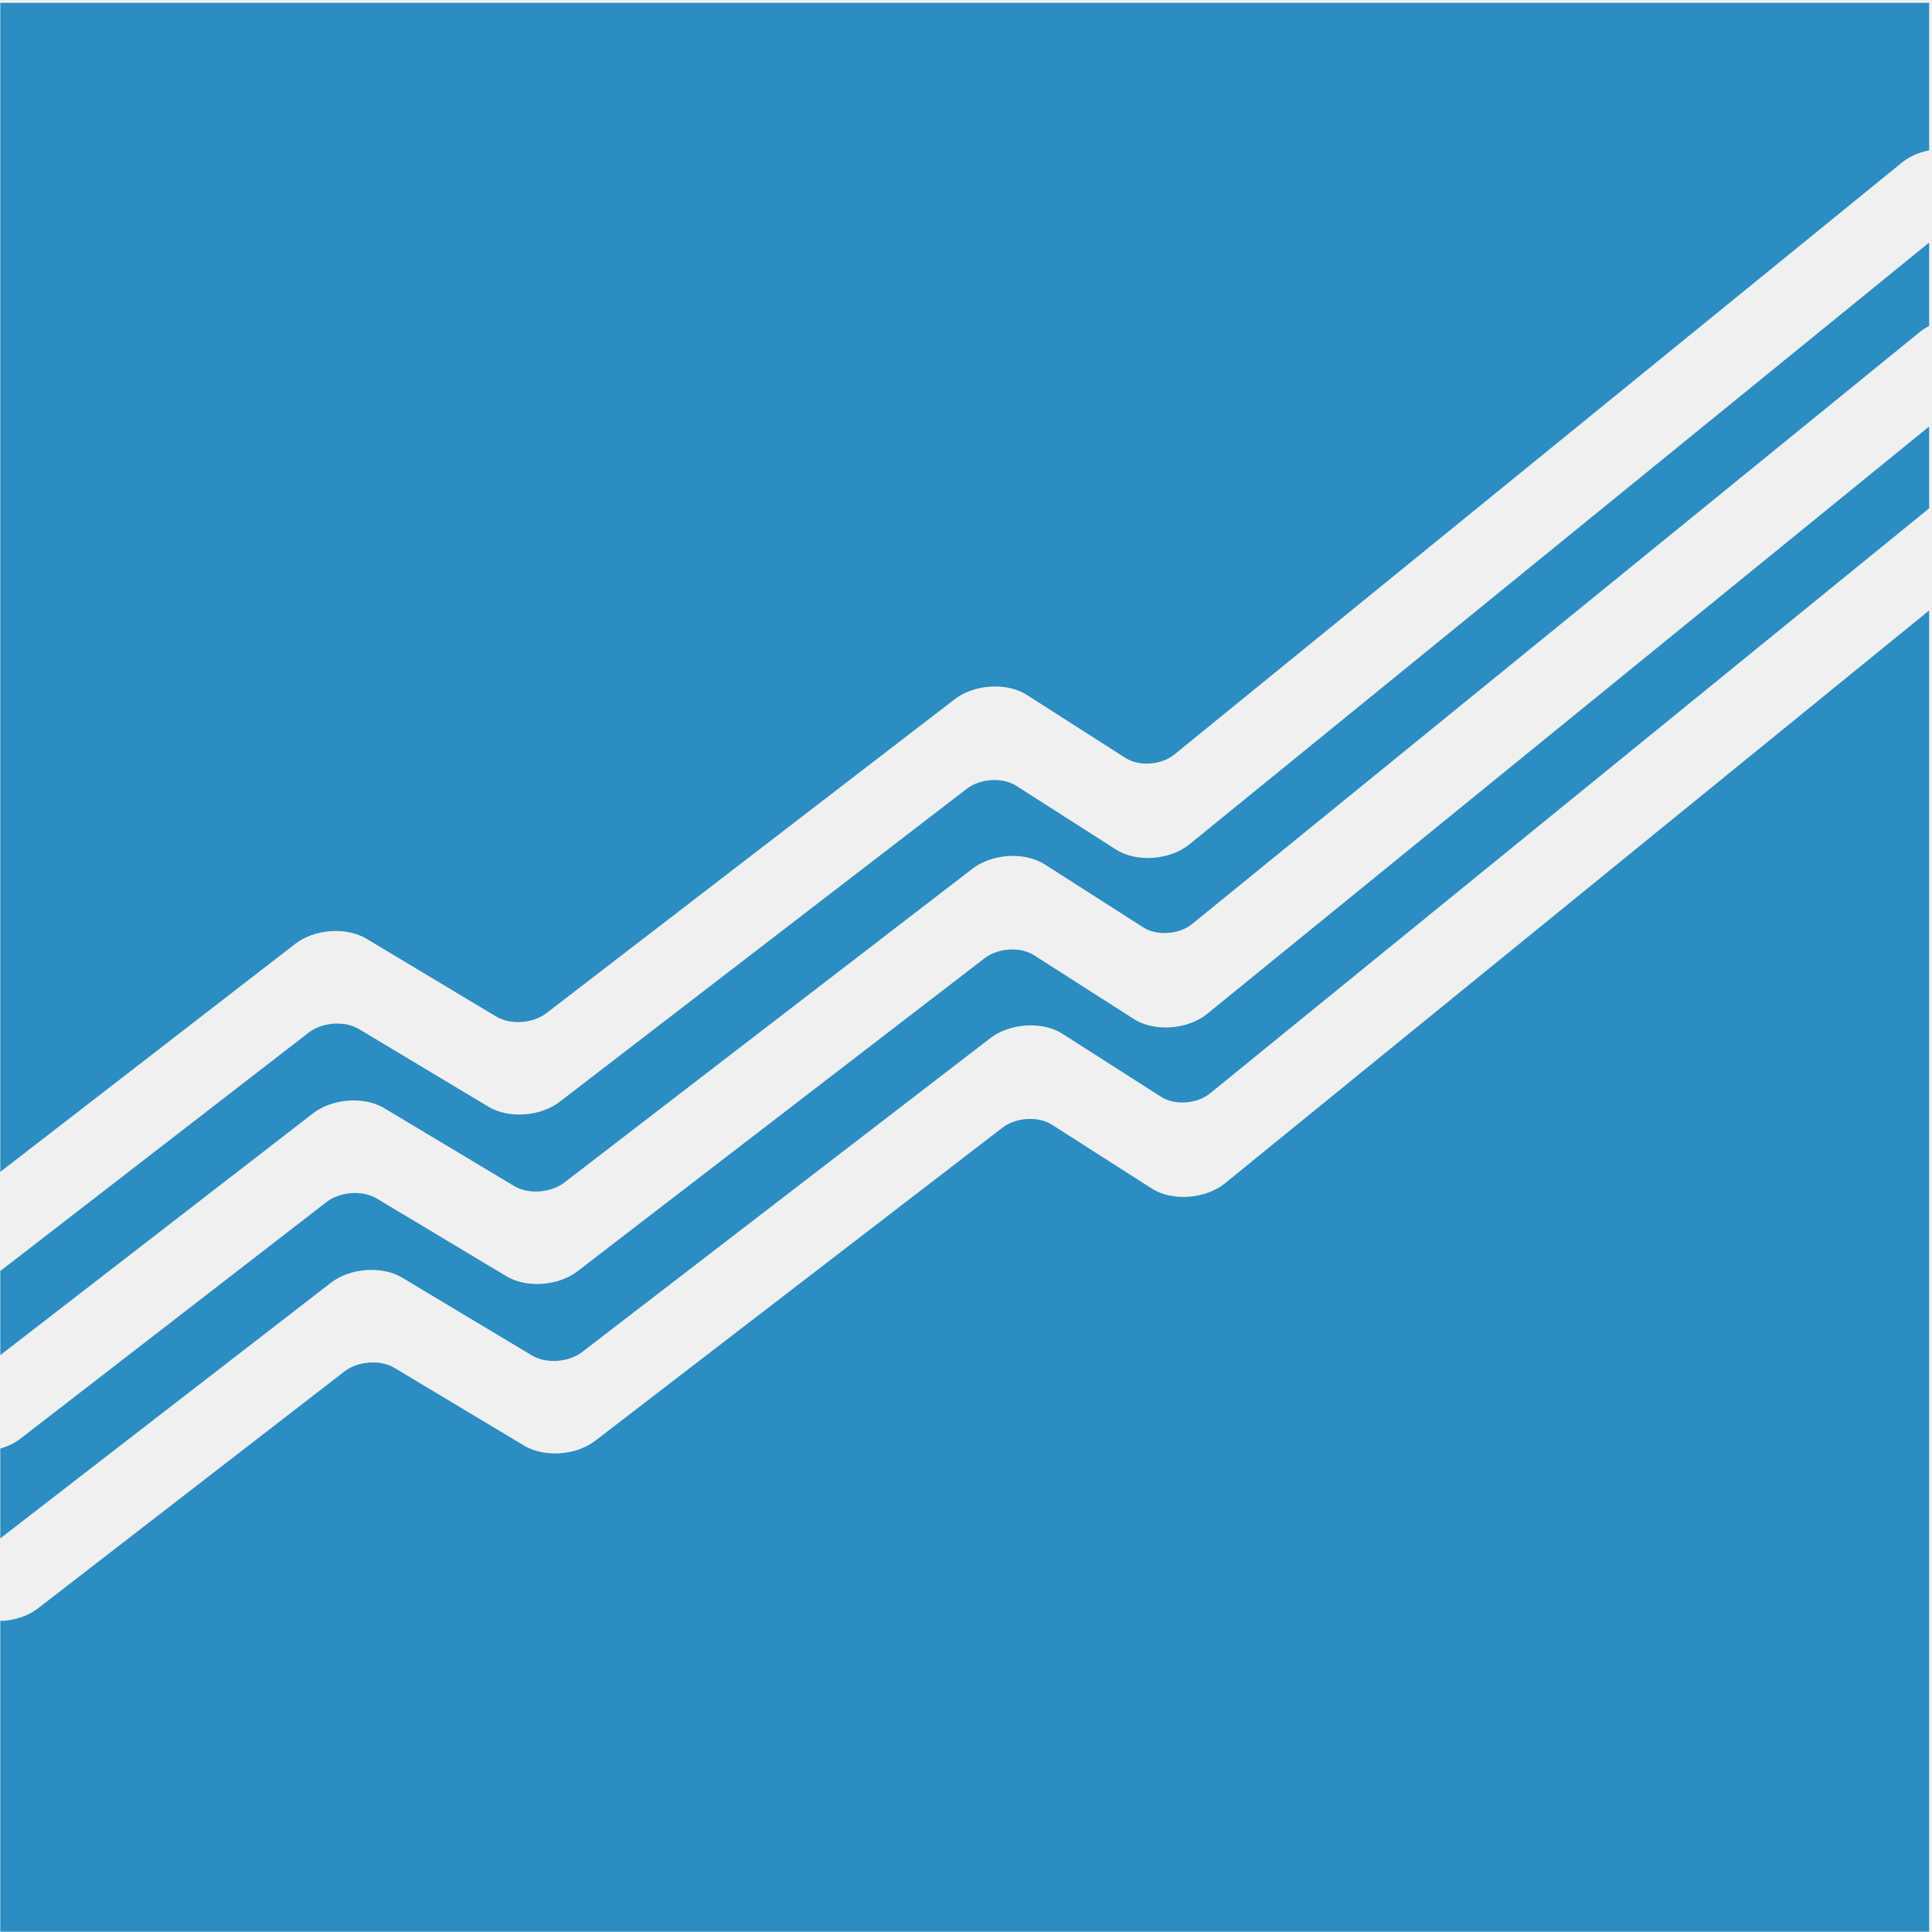
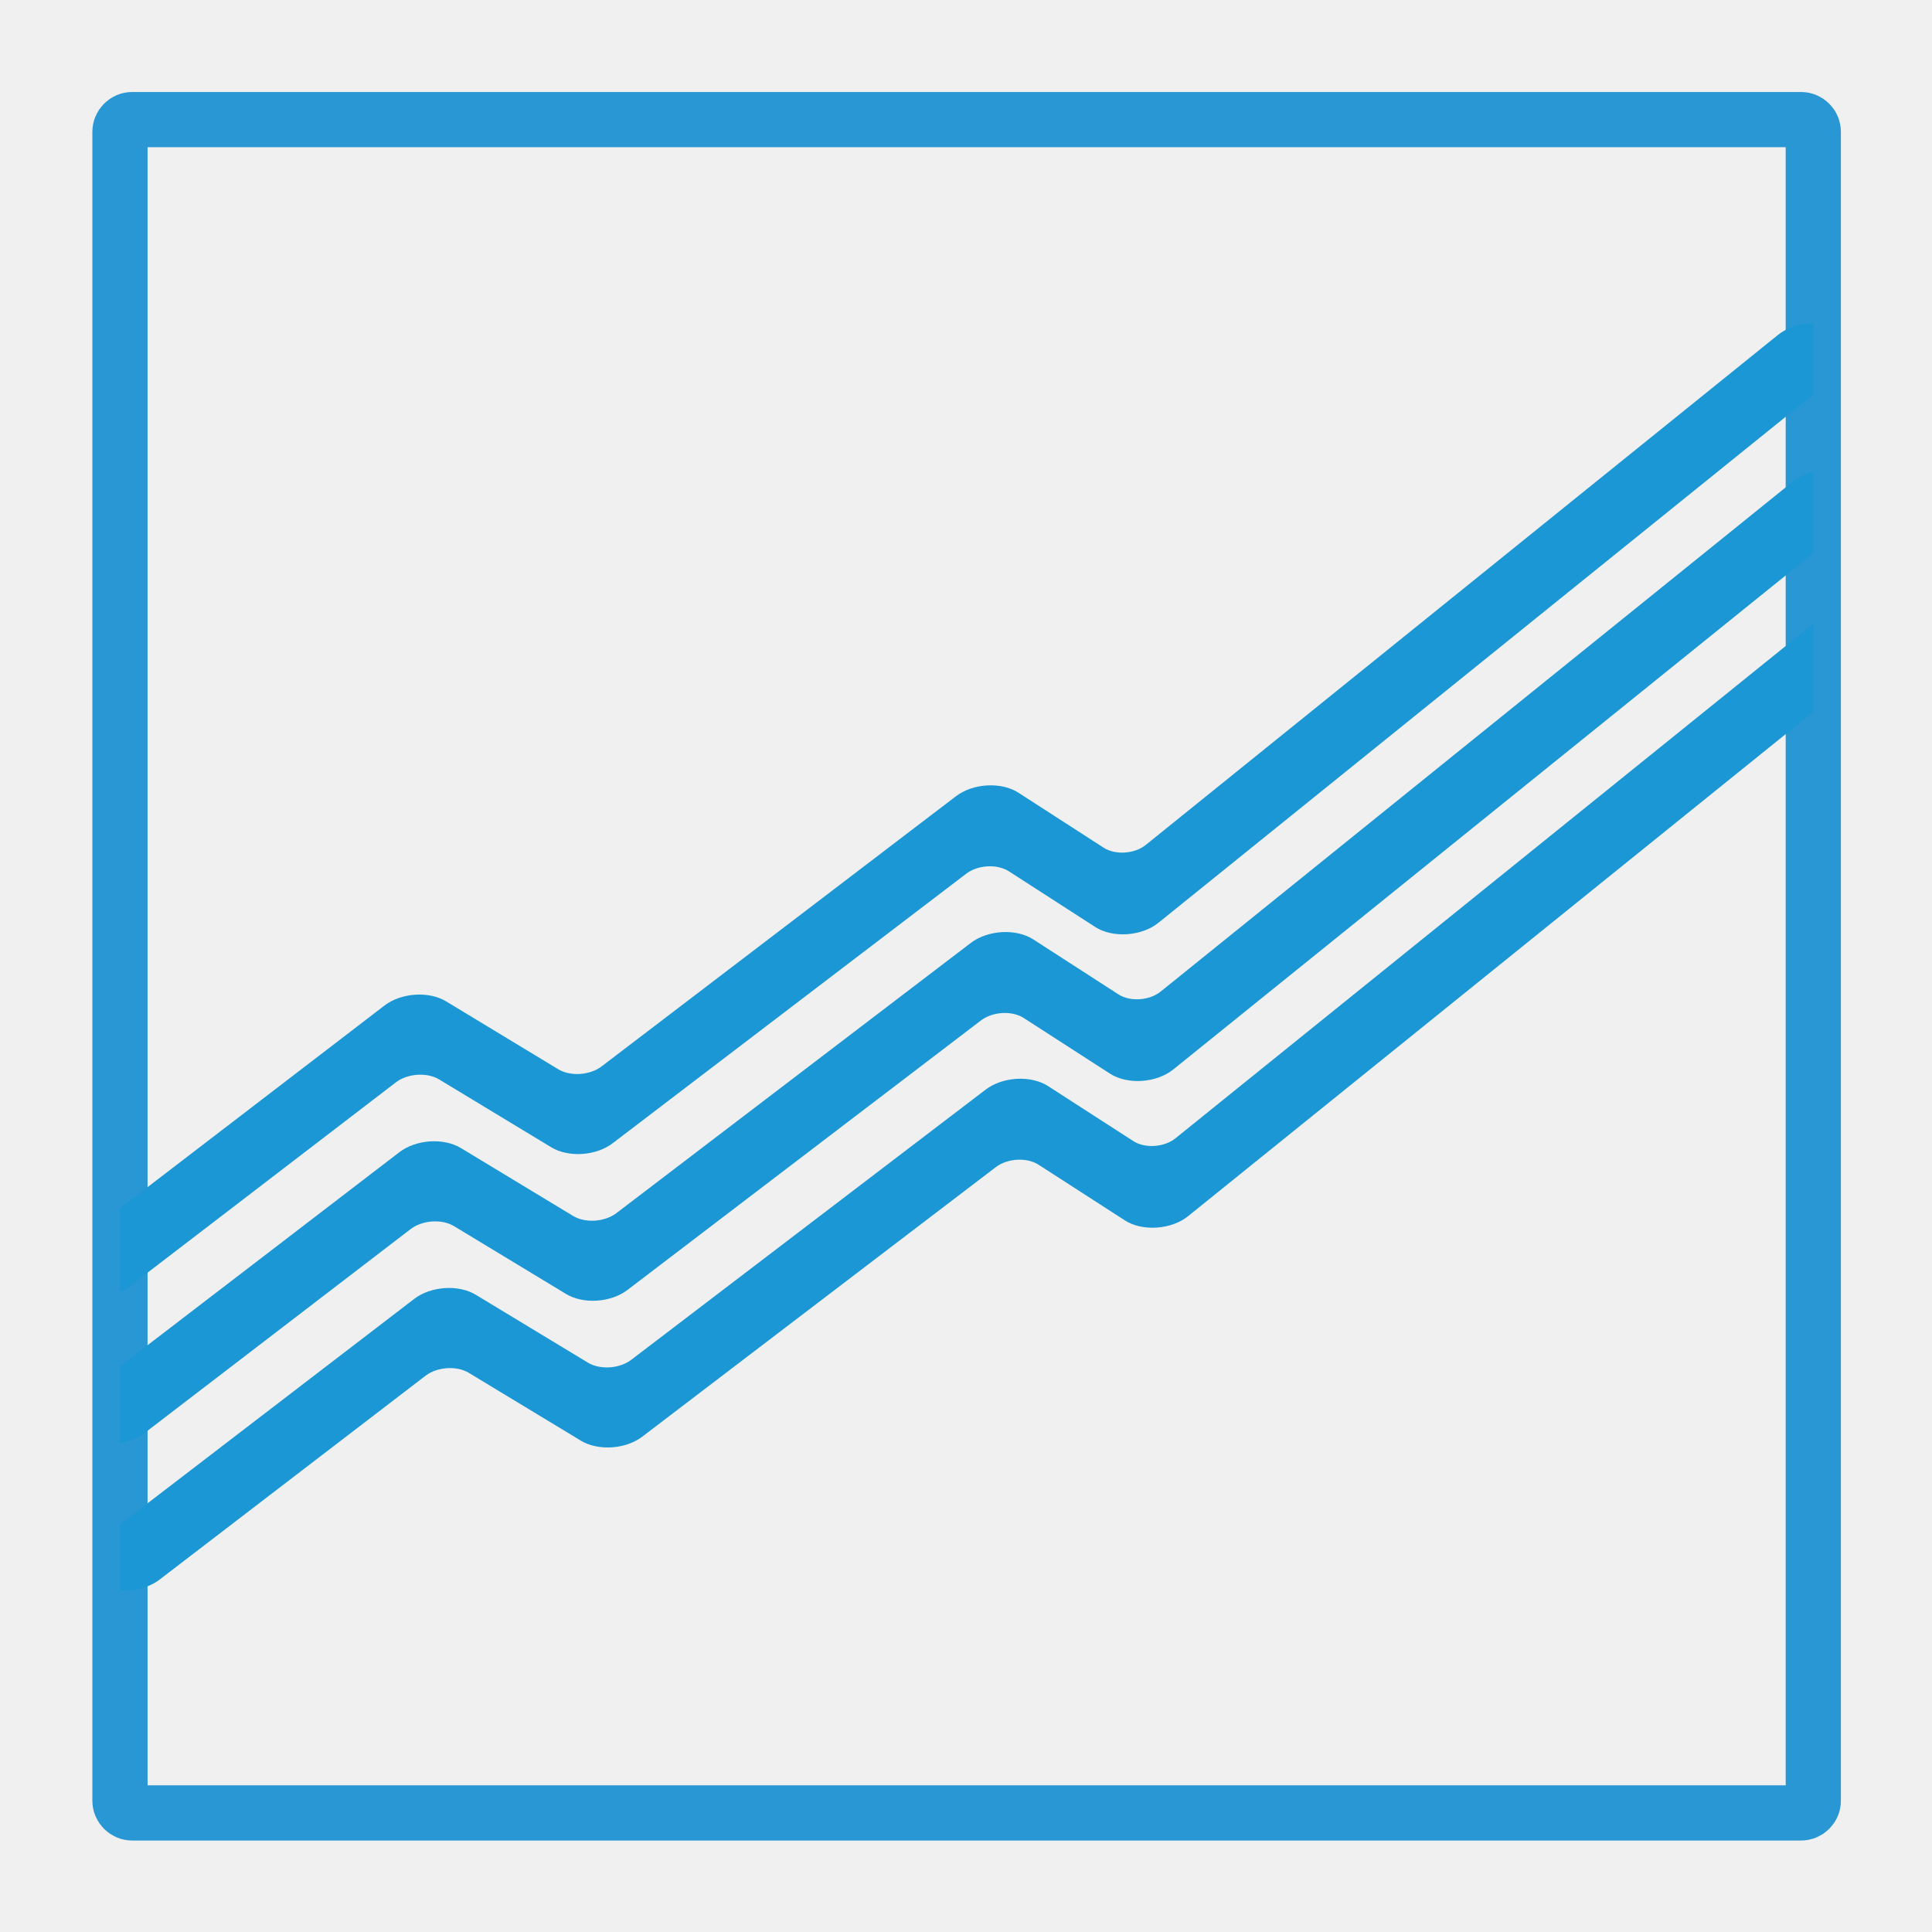
- <svg xmlns="http://www.w3.org/2000/svg" xmlns:xlink="http://www.w3.org/1999/xlink" width="230px" height="230px" viewBox="0 0 230 230" version="1.1">
+ <svg xmlns="http://www.w3.org/2000/svg" xmlns:xlink="http://www.w3.org/1999/xlink" width="315px" height="315px" viewBox="0 0 315 315" version="1.1">
  <defs>
-     <rect id="path-1" x="0" y="0" width="230" height="230" />
+     <polygon id="path-1" points="276.645 0.486 276.645 159.24 0.56 159.24 0.56 0.486 276.645 0.486" />
+     <polygon id="path-3" points="276.645 0.568 276.645 159.322 0.56 159.322 0.56 0.568 276.645 0.568" />
+     <polygon id="path-5" points="276.645 0.65 276.645 159.402 0.56 159.402 0.56 0.65" />
  </defs>
-   <g id="Page-1" stroke="none" stroke-width="1" fill="none" fill-rule="evenodd">
-     <g id="Artboard-1-Copy" transform="translate(-109, -72)">
-       <g id="reaction-logo" transform="translate(109, 72)">
-         <mask id="mask-2" fill="white">
-           <use xlink:href="#path-1" />
-         </mask>
-         <use id="Mask" xlink:href="#path-1" />
-         <g mask="url(#mask-2)" fill="#2B8DC1">
-           <path d="M43.596,151.198 C45.183,151.087 46.717,151.408 47.862,152.093 L63.337,161.371 C65.02,162.379 67.694,162.191 69.308,160.95 L117.906,123.581 C119.023,122.722 120.568,122.179 122.181,122.084 C123.796,121.986 125.346,122.34 126.476,123.062 L138.246,130.587 C139.849,131.615 142.501,131.426 144.036,130.176 L229.66,60.515 L229.66,50.774 L143.694,120.71 C142.593,121.606 141.039,122.178 139.389,122.297 C137.742,122.415 136.155,122.063 135.004,121.326 L123.1,113.716 C121.481,112.679 118.818,112.84 117.218,114.071 L68.744,151.345 C67.647,152.19 66.143,152.726 64.557,152.835 C62.973,152.949 61.44,152.628 60.3,151.942 L44.837,142.67 C43.156,141.663 40.483,141.855 38.876,143.097 L2.409,171.29 C1.73,171.816 0.908,172.194 0.035,172.449 L0.035,183.138 L39.405,152.7 C40.5,151.852 42.014,151.313 43.596,151.198" id="Fill-1" />
-           <path d="M41.473,131.026 C43.059,130.913 44.594,131.236 45.739,131.922 L61.214,141.198 C62.897,142.206 65.571,142.019 67.185,140.778 L115.782,103.407 C116.9,102.549 118.446,102.008 120.057,101.911 C121.673,101.814 123.223,102.168 124.353,102.889 L136.123,110.415 C137.726,111.441 140.377,111.252 141.913,110.004 L228.576,39.499 C228.903,39.232 229.273,39.008 229.66,38.806 L229.66,28.874 L141.571,100.537 C140.47,101.435 138.916,102.006 137.266,102.124 C135.619,102.241 134.032,101.891 132.881,101.152 L120.977,93.545 C119.358,92.507 116.695,92.668 115.095,93.9 L66.621,131.171 C65.524,132.016 64.02,132.553 62.434,132.663 C60.85,132.774 59.317,132.454 58.176,131.768 L42.714,122.498 C41.033,121.491 38.36,121.683 36.753,122.927 L0.286,151.117 C0.208,151.177 0.117,151.223 0.035,151.28 L0.035,161.323 L37.282,132.528 C38.377,131.682 39.891,131.139 41.473,131.026" id="Fill-2" />
-           <path d="M35.159,112.354 C36.254,111.508 37.768,110.966 39.35,110.855 C40.936,110.74 42.471,111.064 43.616,111.748 L59.091,121.028 C60.774,122.034 63.448,121.846 65.061,120.604 L113.66,83.236 C114.777,82.377 116.322,81.835 117.934,81.739 C119.55,81.642 121.099,81.992 122.23,82.718 L134,90.243 C135.603,91.269 138.255,91.081 139.79,89.832 L226.453,19.326 C227.333,18.61 228.465,18.136 229.66,17.898 L229.66,0.337 L0.035,0.337 L0.035,139.509 L35.159,112.354" id="Fill-3" />
-           <path d="M145.817,140.882 C144.716,141.778 143.162,142.351 141.512,142.47 C139.865,142.588 138.278,142.235 137.127,141.498 L125.223,133.889 C123.604,132.853 120.941,133.014 119.341,134.244 L70.867,171.517 C69.77,172.36 68.266,172.898 66.68,173.008 C65.096,173.12 63.563,172.798 62.423,172.115 L46.96,162.843 C45.279,161.837 42.606,162.029 40.999,163.271 L4.532,191.464 C3.468,192.288 2.069,192.785 0.639,192.936 C0.438,192.957 0.237,192.95 0.035,192.958 L0.035,229.962 L229.66,229.962 L229.66,72.673 L145.817,140.882" id="Fill-4" />
+   <g id="Logos" stroke="none" stroke-width="1" fill="none" fill-rule="evenodd">
+     <g id="Square-Logo">
+       <path d="M21.559,19.5 L293.645,19.5 C294.749,19.5 295.645,20.396 295.645,21.5 L295.645,293.586 C295.645,294.691 294.749,295.586 293.645,295.586 L21.559,295.586 C20.455,295.586 19.559,294.691 19.559,293.586 L19.559,21.5 C19.559,20.396 20.455,19.5 21.559,19.5 Z" id="Stroke-11" stroke="#2997D3" stroke-width="9" />
+       <g id="Flow-Lines" transform="translate(19, 52.086)">
+         <g id="Bottom" transform="translate(0, 48)">
+           <mask id="mask-2" fill="white">
+             <use xlink:href="#path-1" />
+           </mask>
+           <g id="Clip-2" />
+           <path d="M2.392,159.186 C4.088,159.015 5.747,158.432 7.014,157.46 L50.371,124.225 C52.282,122.762 55.45,122.547 57.438,123.748 L75.718,134.812 C77.067,135.627 78.881,136.016 80.759,135.892 C82.64,135.769 84.425,135.139 85.729,134.144 L143.362,90.207 C145.264,88.757 148.421,88.58 150.334,89.815 L164.406,98.891 C165.766,99.77 167.645,100.196 169.598,100.065 C171.554,99.932 173.398,99.26 174.707,98.205 L286.186,8.275 C288.808,6.157 288.588,3.122 285.697,1.492 C282.799,-0.14 278.327,0.254 275.704,2.37 L172.649,85.507 C170.824,86.98 167.68,87.191 165.785,85.965 L151.872,76.99 C150.537,76.128 148.702,75.702 146.787,75.81 C144.875,75.915 143.041,76.55 141.712,77.562 L83.933,121.613 C82.014,123.077 78.844,123.286 76.854,122.083 L58.56,111.011 C57.205,110.193 55.389,109.806 53.507,109.93 C51.632,110.058 49.835,110.689 48.534,111.689 L-3.202,151.348 C-5.903,153.417 -5.805,156.462 -2.982,158.153 C-1.486,159.048 0.475,159.38 2.392,159.186" id="Fill-1" fill="#1A97D4" mask="url(#mask-2)" />
+         </g>
+         <g id="Middle" transform="translate(0, 24)">
+           <mask id="mask-4" fill="white">
+             <use xlink:href="#path-3" />
+           </mask>
+           <g id="Clip-5" />
+           <path d="M-0.025,159.268 C1.67,159.097 3.33,158.513 4.596,157.541 L47.953,124.306 C49.864,122.842 53.033,122.627 55.021,123.828 L73.301,134.893 C74.65,135.712 76.464,136.1 78.342,135.972 C80.222,135.851 82.007,135.223 83.311,134.226 L140.944,90.288 C142.847,88.837 146.003,88.659 147.917,89.896 L161.988,98.974 C163.349,99.852 165.228,100.277 167.18,100.146 C169.136,100.013 170.981,99.342 172.29,98.286 L283.769,8.357 C286.391,6.24 286.17,3.205 283.279,1.576 C280.382,-0.058 275.91,0.336 273.287,2.453 L170.232,85.589 C168.406,87.06 165.262,87.271 163.368,86.048 L149.455,77.071 C148.119,76.21 146.285,75.784 144.369,75.891 C142.458,75.997 140.623,76.631 139.295,77.643 L81.515,121.695 C79.597,123.159 76.426,123.368 74.437,122.164 L56.142,111.094 C54.788,110.276 52.971,109.886 51.09,110.013 C49.214,110.138 47.418,110.774 46.116,111.771 L-5.62,151.427 C-8.32,153.499 -8.223,156.544 -5.4,158.232 C-3.904,159.128 -1.943,159.462 -0.025,159.268" id="Fill-4" fill="#1A97D4" mask="url(#mask-4)" />
+         </g>
+         <g id="Top">
+           <mask id="mask-6" fill="white">
+             <use xlink:href="#path-5" />
+           </mask>
+           <g id="Clip-8" />
+           <path d="M-2.443,159.349 C-0.747,159.178 0.912,158.594 2.179,157.622 L45.536,124.391 C47.447,122.924 50.615,122.709 52.603,123.912 L70.883,134.974 C72.232,135.792 74.046,136.178 75.924,136.056 C77.805,135.933 79.59,135.303 80.894,134.308 L138.527,90.372 C140.429,88.92 143.585,88.743 145.5,89.98 L159.571,99.054 C160.931,99.935 162.81,100.358 164.763,100.228 C166.719,100.096 168.563,99.427 169.872,98.368 L281.351,8.44 C283.974,6.324 283.753,3.287 280.862,1.655 C277.965,0.025 273.492,0.419 270.869,2.534 L167.814,85.672 C165.989,87.145 162.845,87.354 160.951,86.131 L147.037,77.155 C145.701,76.289 143.867,75.866 141.952,75.973 C140.04,76.079 138.206,76.714 136.877,77.726 L79.097,121.776 C77.179,123.24 74.009,123.451 72.019,122.249 L53.725,111.175 C52.37,110.359 50.553,109.967 48.672,110.096 C46.797,110.22 45,110.855 43.699,111.852 L-8.038,151.51 C-10.738,153.58 -10.64,156.627 -7.817,158.314 C-6.321,159.212 -4.36,159.543 -2.443,159.349" id="Fill-7" fill="#1A97D4" mask="url(#mask-6)" />
        </g>
      </g>
    </g>
  </g>
</svg>
